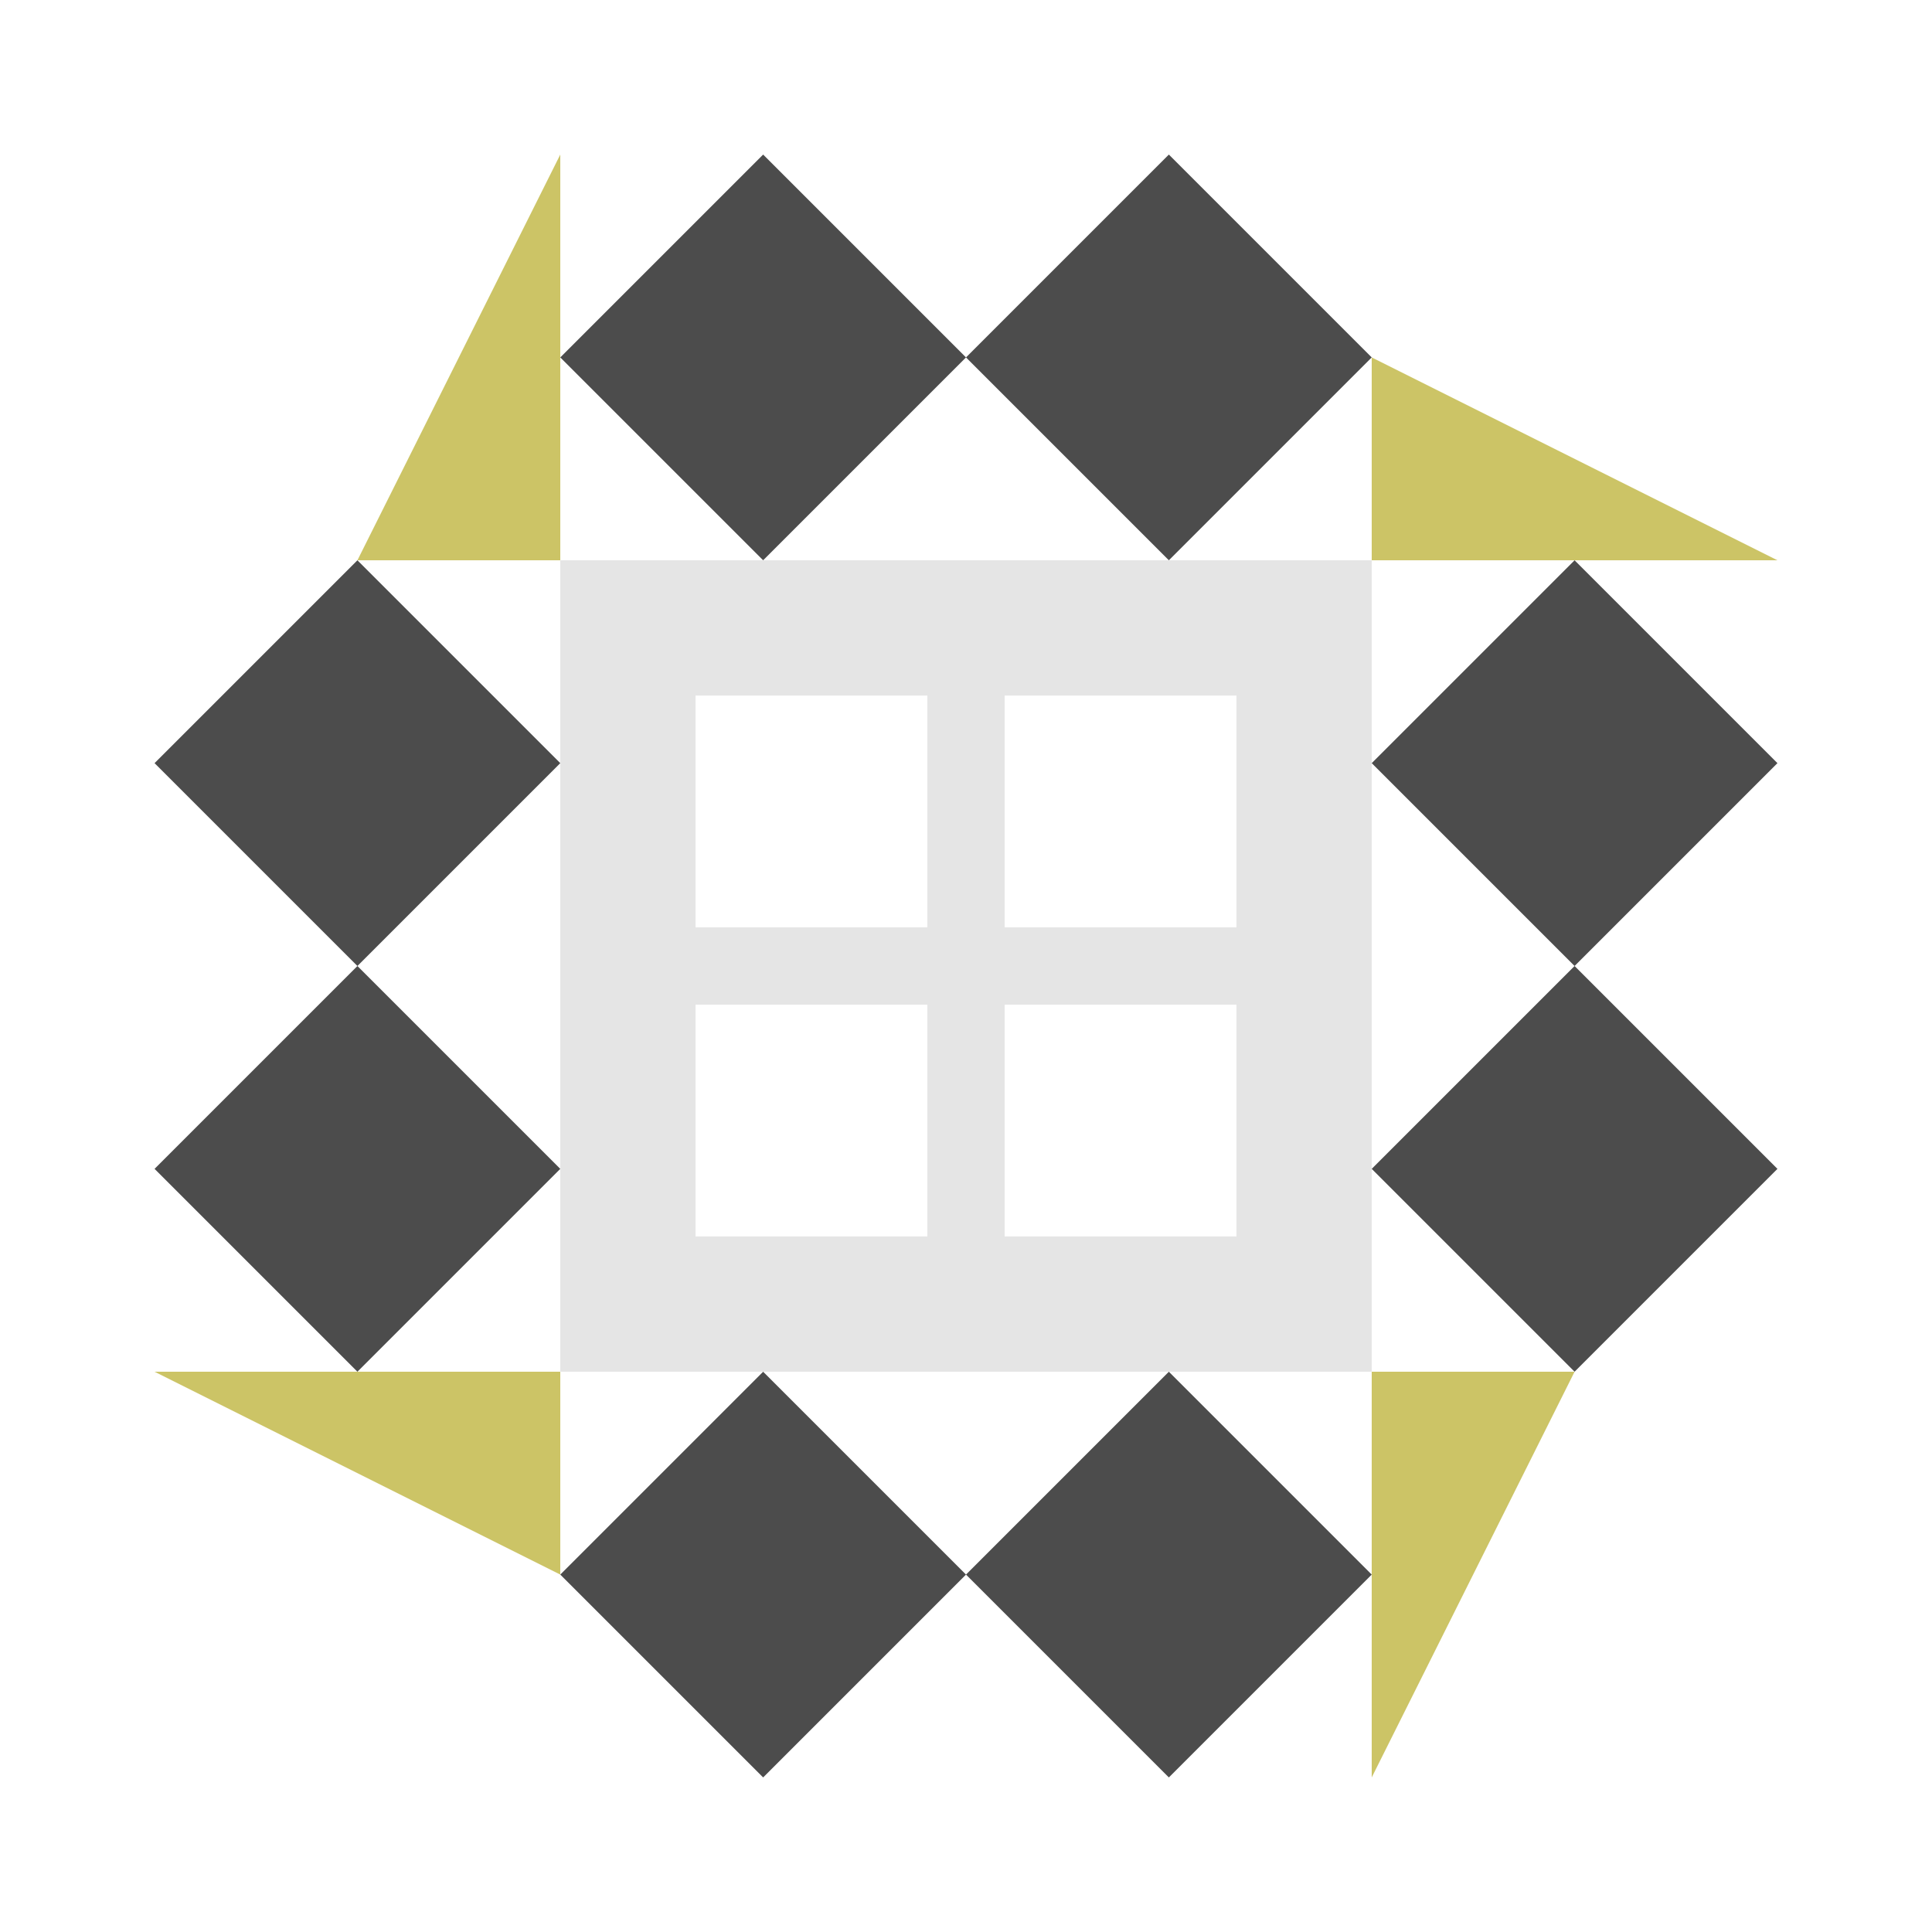
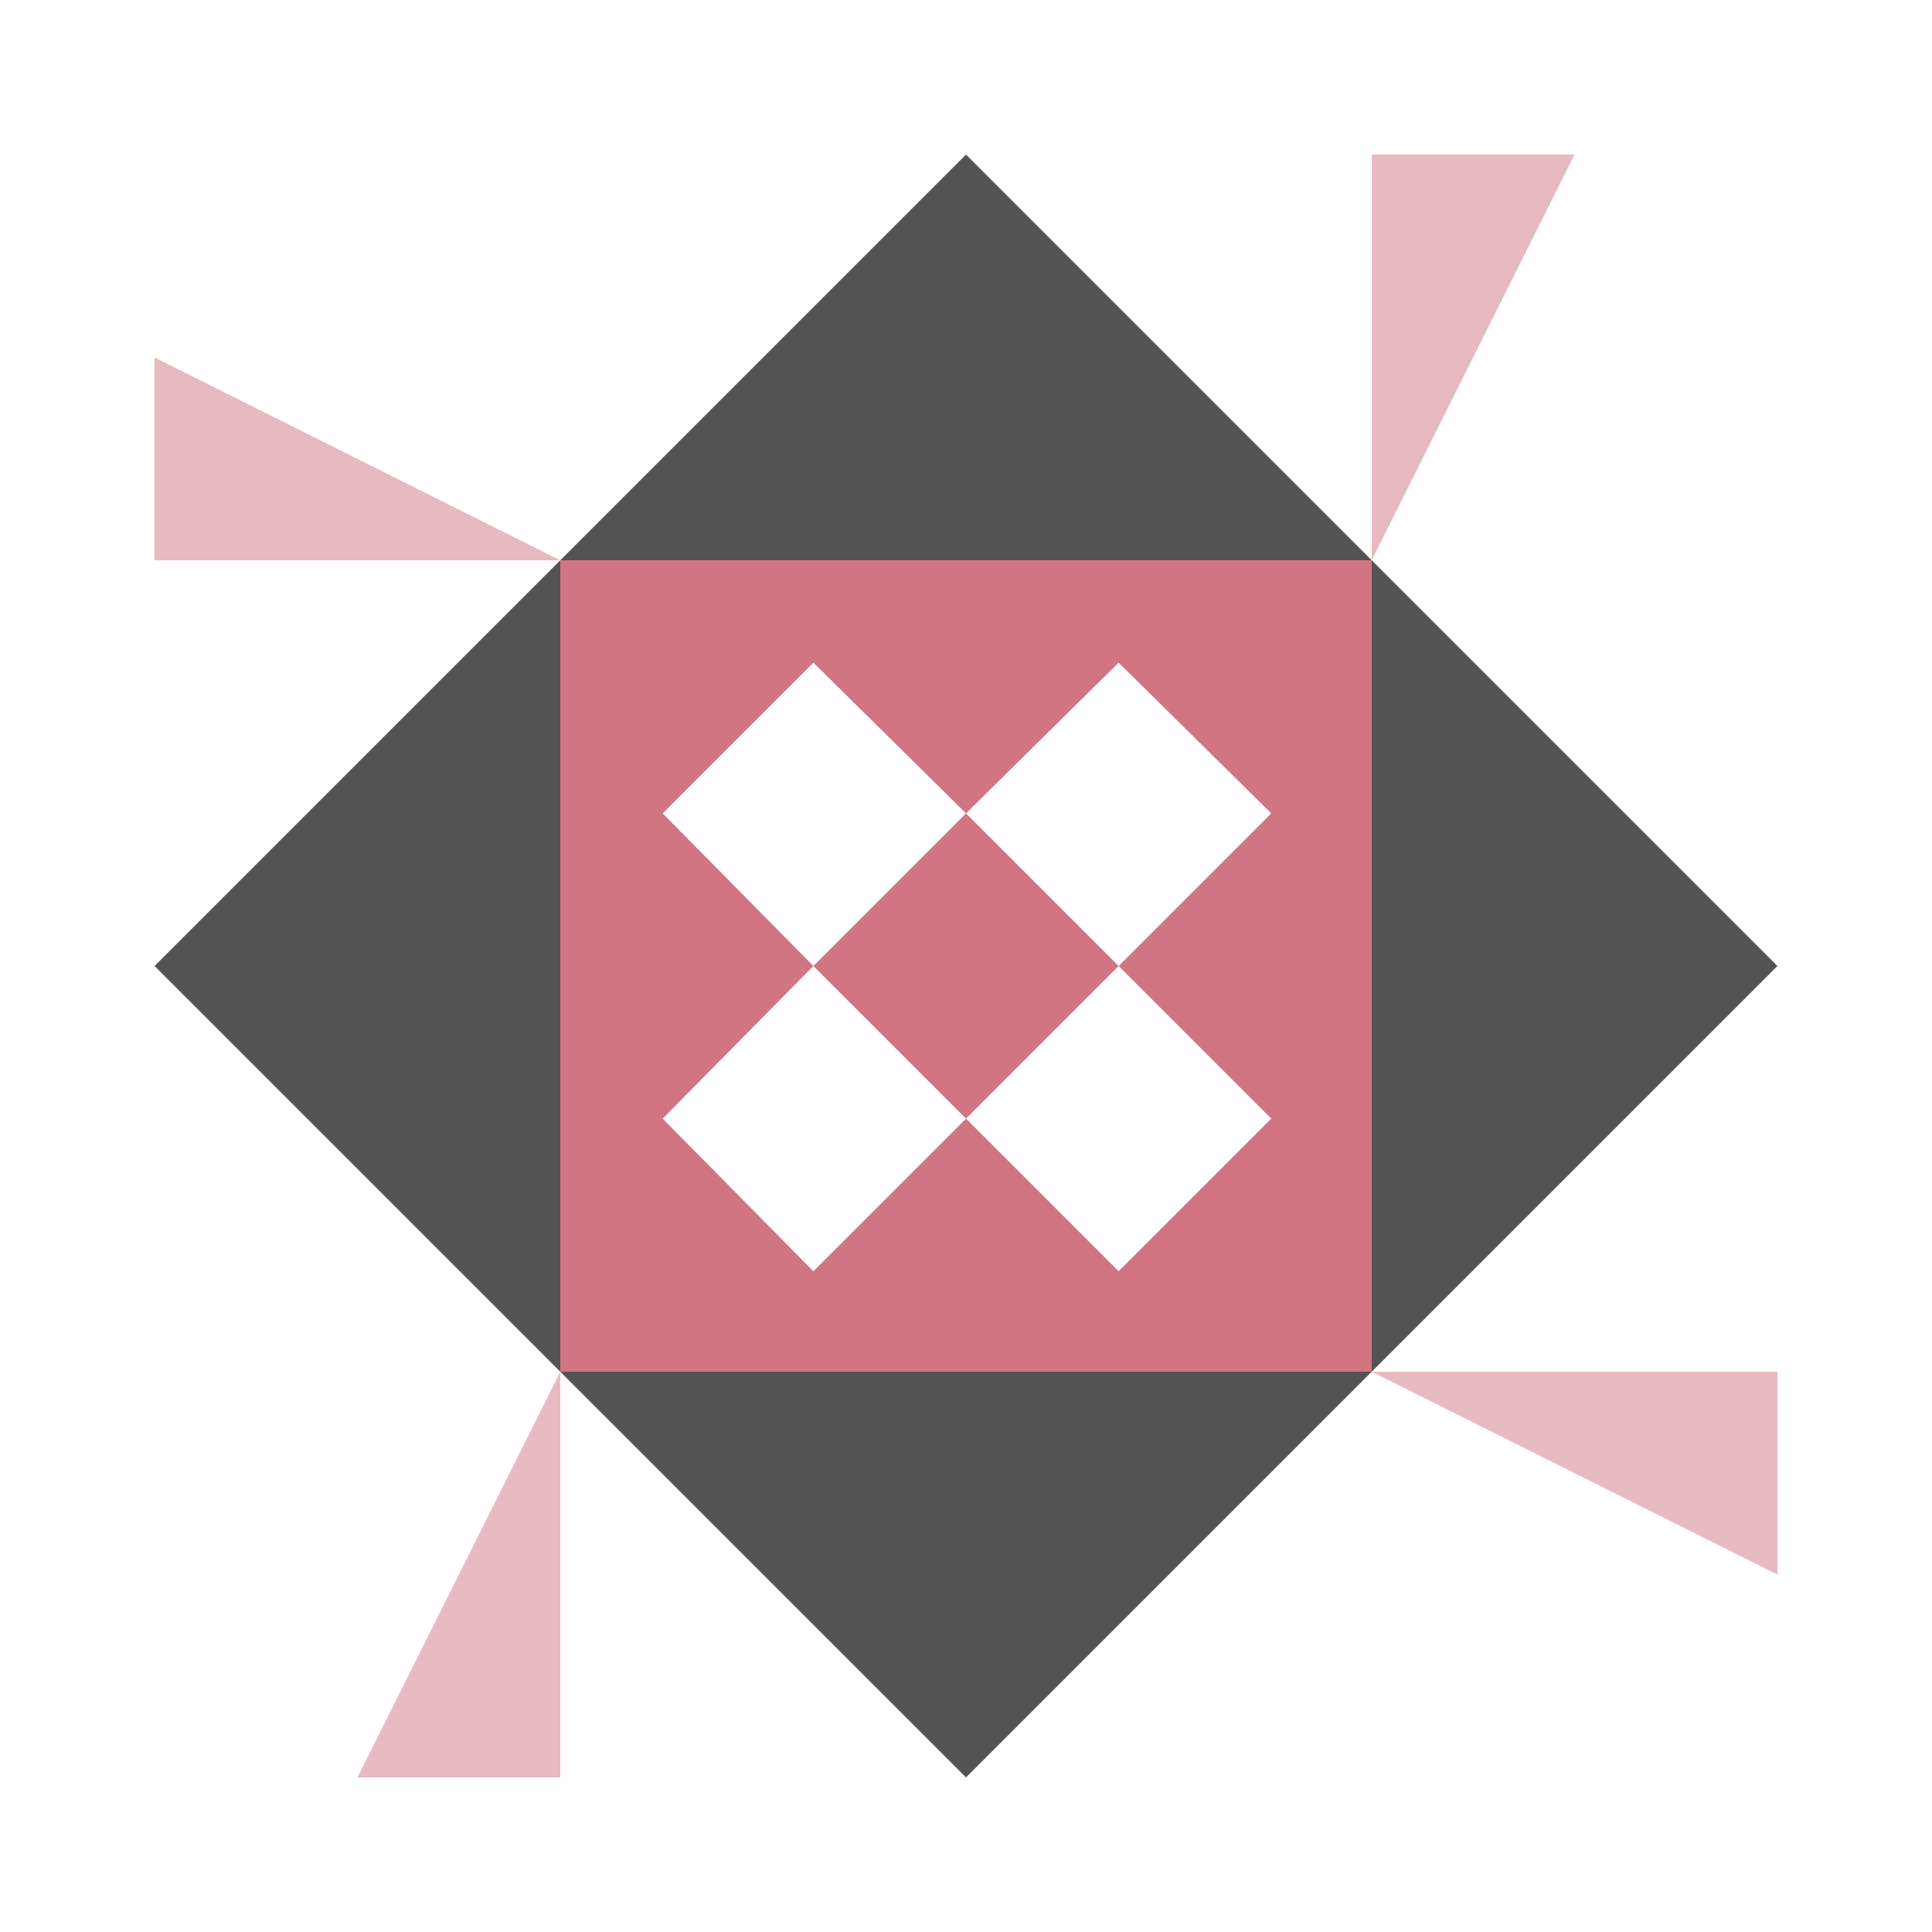
<svg xmlns="http://www.w3.org/2000/svg" width="100" height="100" viewBox="0 0 100 100">
-   <path fill="#4c4c4c" d="M39.5 29L29 18.5L39.5 8L50 18.5ZM50 18.5L60.5 8L71 18.5L60.5 29ZM60.5 71L71 81.5L60.5 92L50 81.5ZM50 81.5L39.5 92L29 81.5L39.5 71ZM18.5 50L8 39.5L18.5 29L29 39.5ZM71 39.5L81.5 29L92 39.5L81.5 50ZM81.5 50L92 60.5L81.5 71L71 60.5ZM29 60.5L18.5 71L8 60.5L18.5 50Z" />
-   <path fill="#ccc466" d="M29 8L29 29L18.5 29ZM92 29L71 29L71 18.5ZM71 92L71 71L81.5 71ZM8 71L29 71L29 81.5Z" />
-   <path fill="#e5e5e5" d="M29 29L50 29L50 50L29 50ZM36 48L48 48L48 36L36 36ZM71 29L71 50L50 50L50 29ZM52 36L52 48L64 48L64 36ZM71 71L50 71L50 50L71 50ZM64 52L52 52L52 64L64 64ZM29 71L29 50L50 50L50 71ZM48 64L48 52L36 52L36 64Z" />
+   <path fill="#545454" d="M50 8L50 29L29 29ZM71 29L50 29L50 8ZM50 92L50 71L71 71ZM29 71L50 71L50 92ZM29 29L29 50L8 50ZM92 50L71 50L71 29ZM71 71L71 50L92 50ZM8 50L29 50L29 71Z" />
+   <path fill="#e8bac1" d="M29 29L8 29L8 18.5ZM71 29L71 8L81.5 8ZM71 71L92 71L92 81.5ZM29 71L29 92L18.5 92Z" />
+   <path fill="#d17583" d="M29 29L50 29L50 50L29 50ZM34.3 42.1L42.1 50L50 42.1L42.1 34.3ZM71 29L71 50L50 50L50 29ZM57.9 34.3L50 42.1L57.9 50L65.8 42.1ZM71 71L50 71L50 50L71 50ZM65.8 57.9L57.9 50L50 57.9L57.9 65.8ZM29 71L29 50L50 50L50 71ZM42.1 65.8L50 57.9L42.1 50L34.3 57.9Z" />
</svg>
